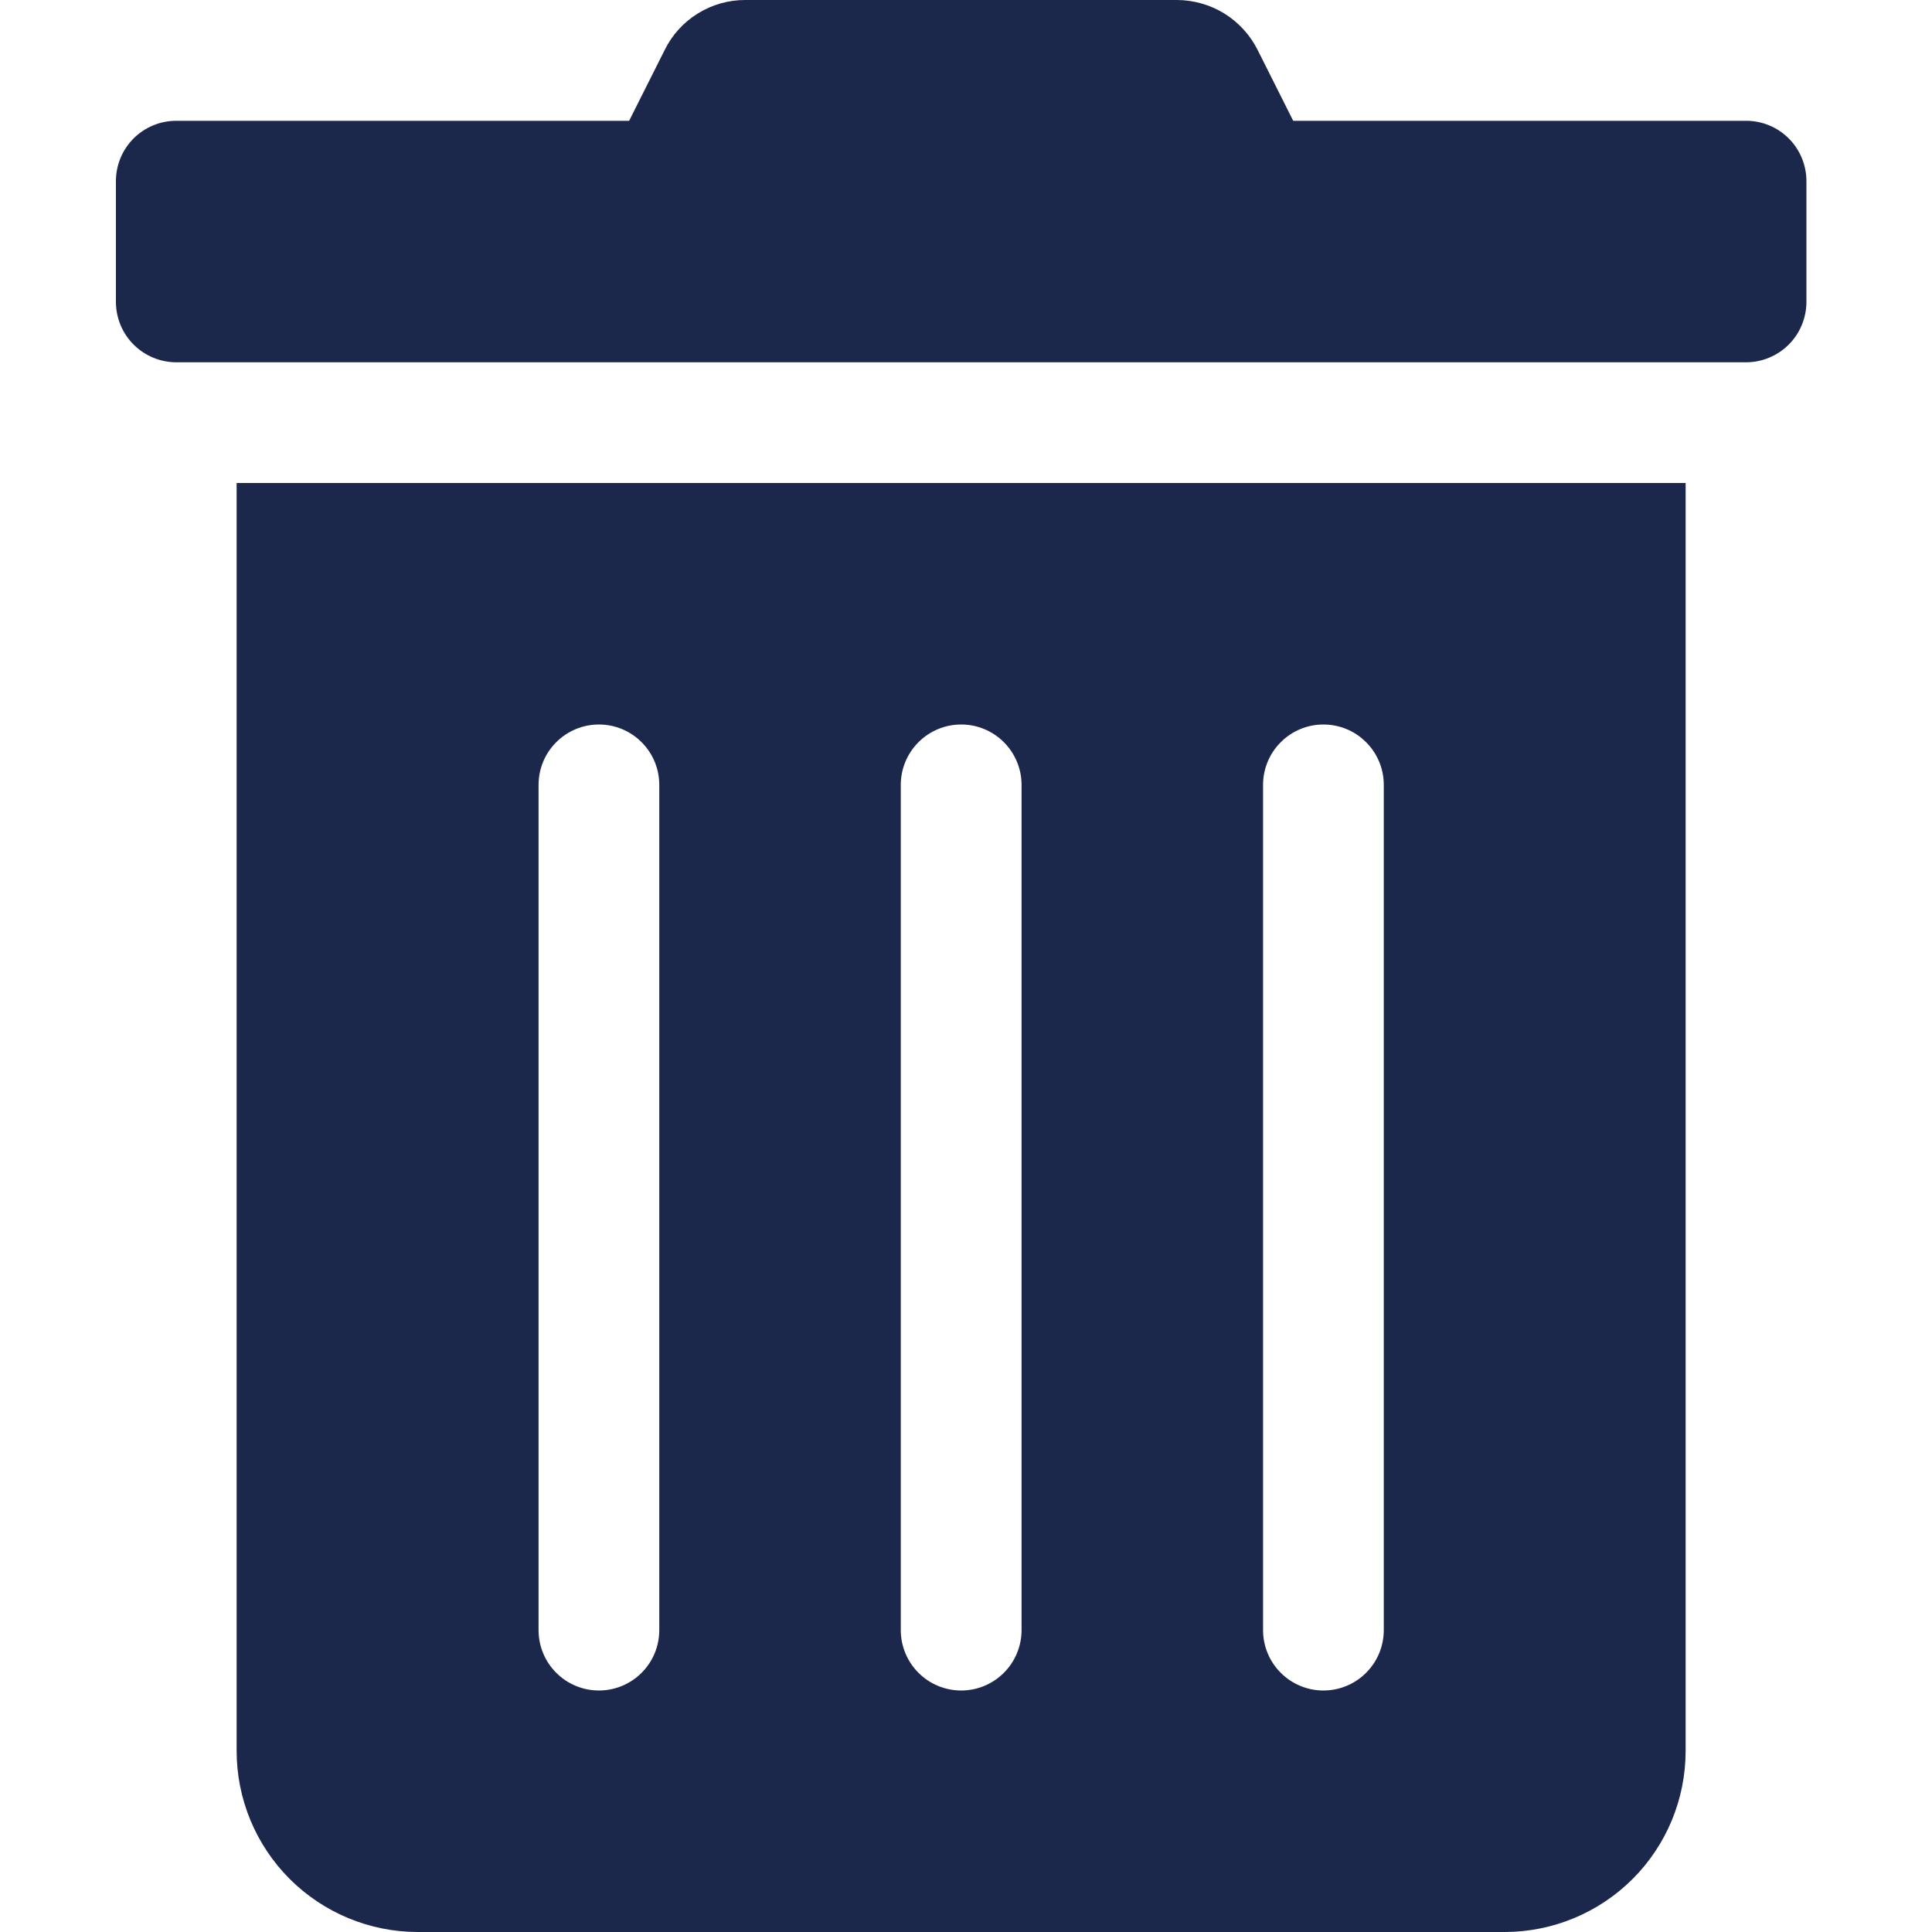
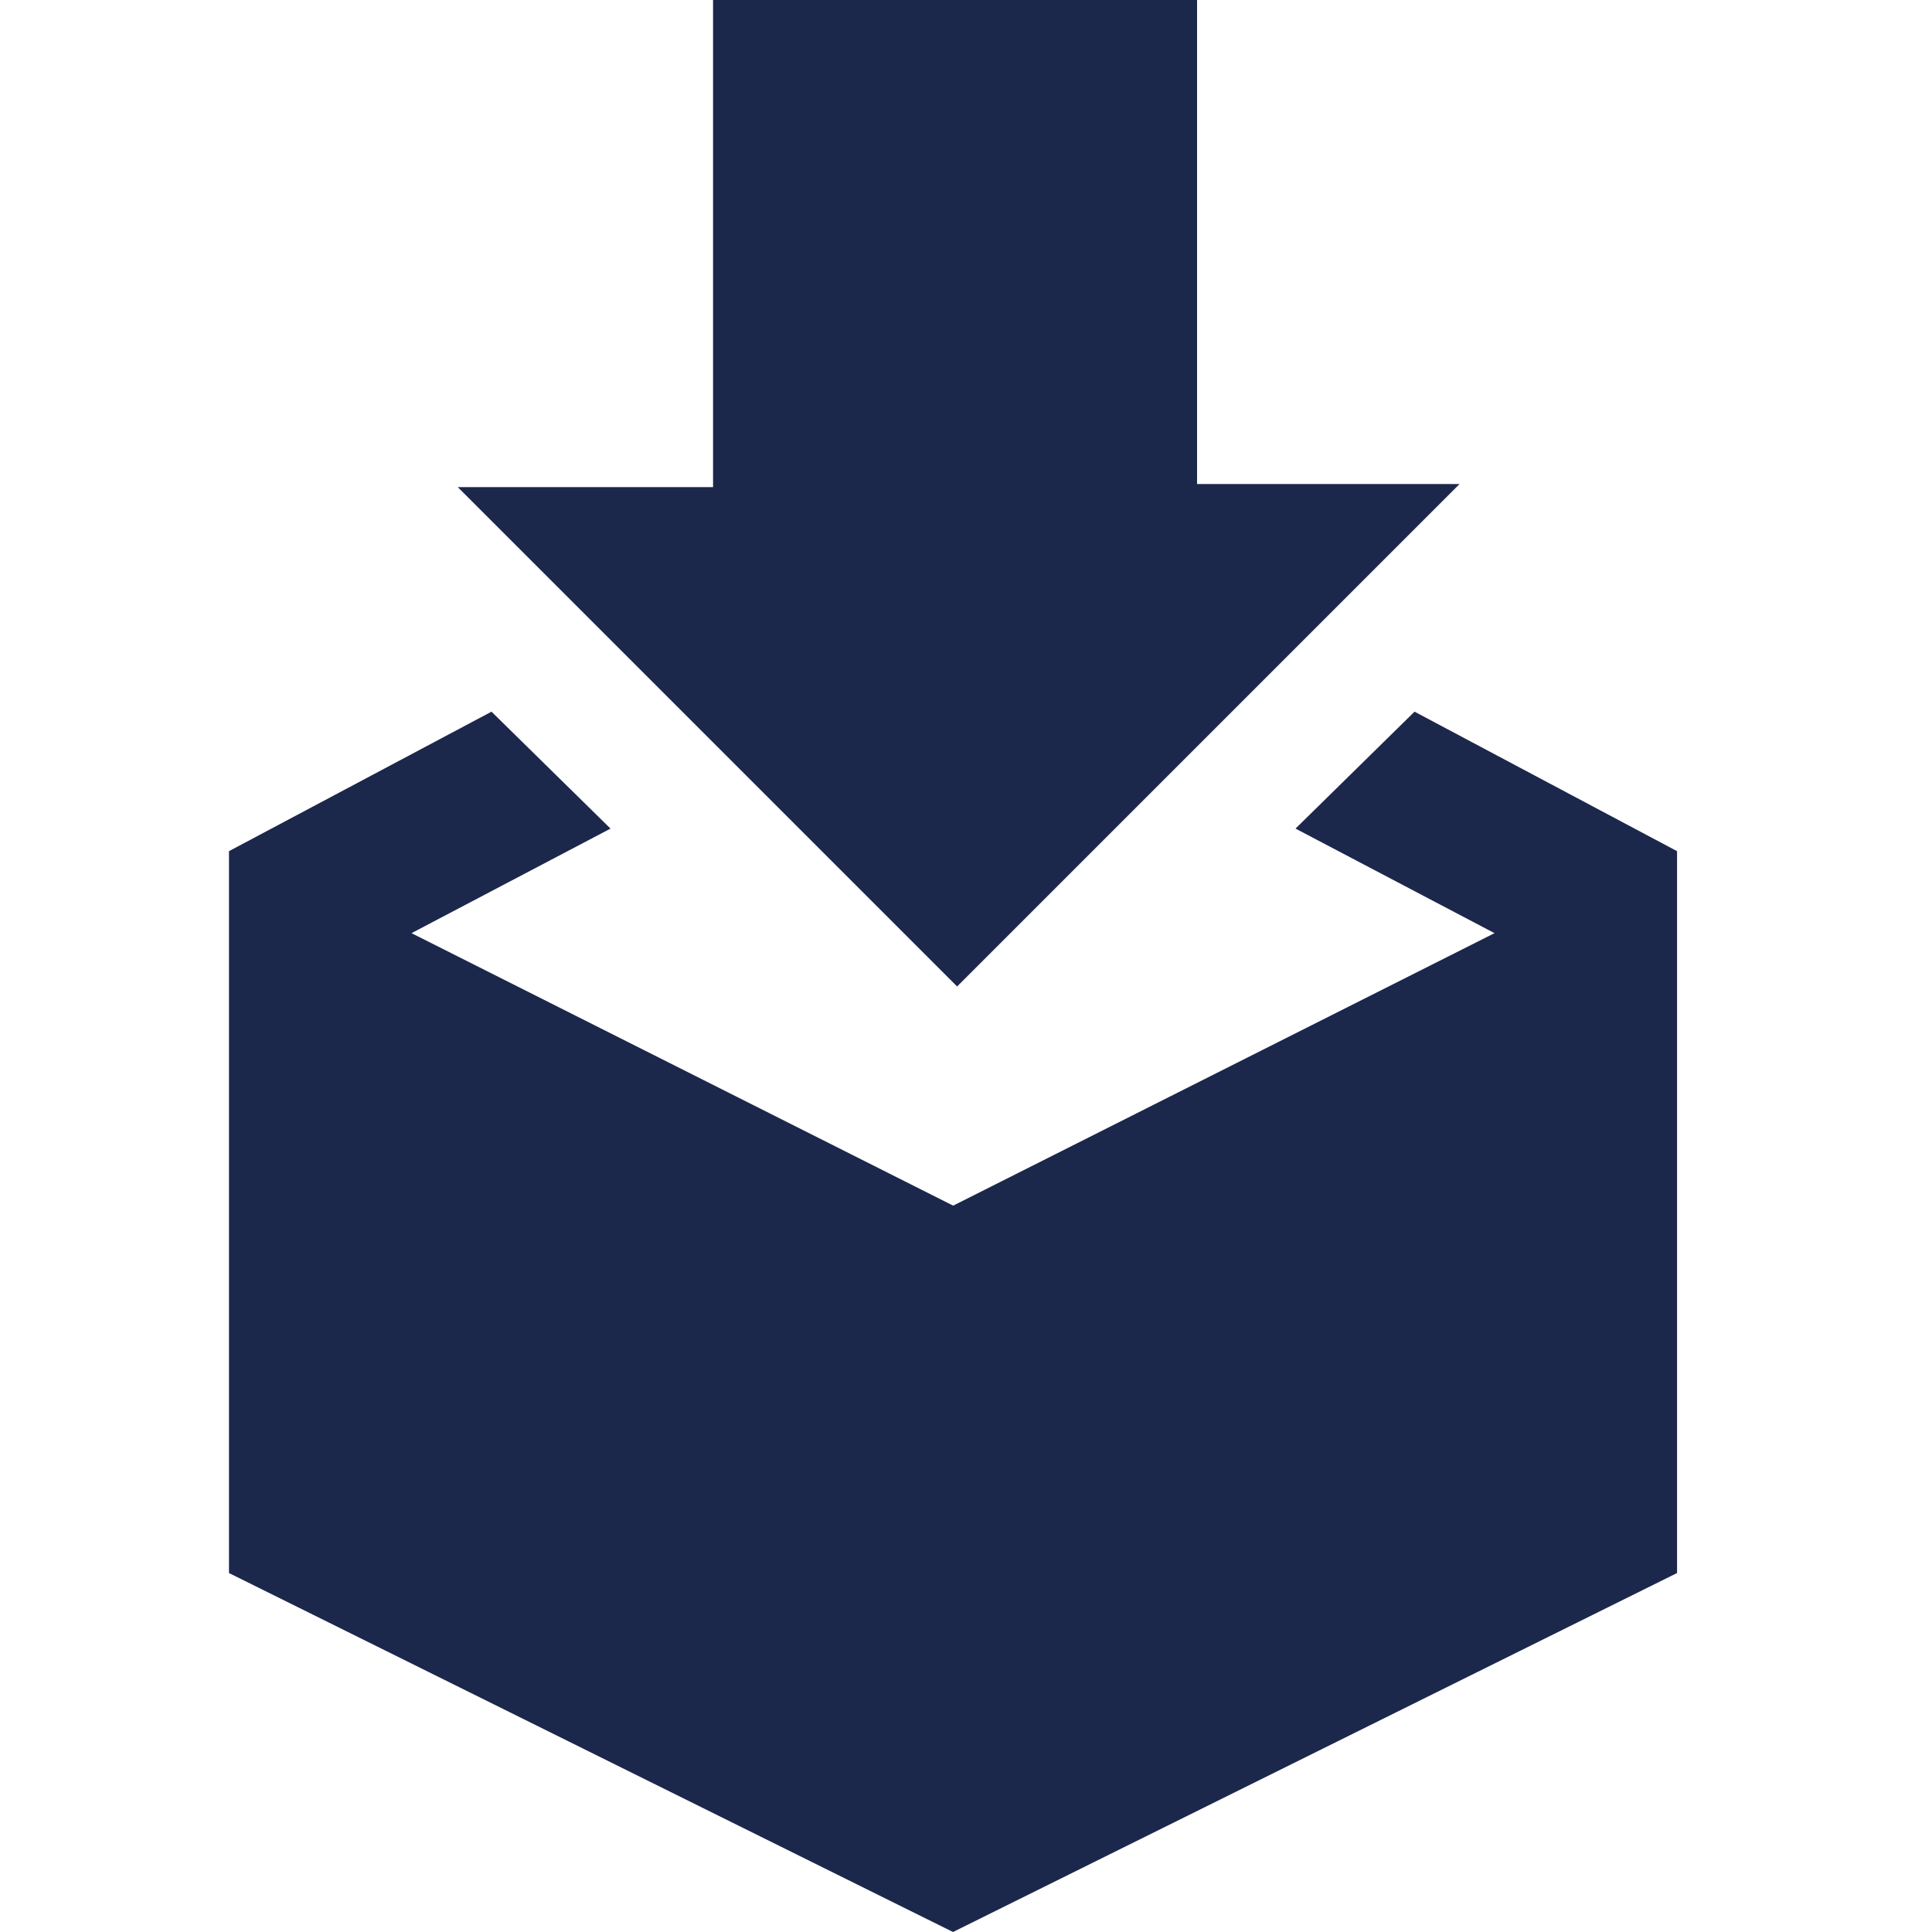
- <svg xmlns="http://www.w3.org/2000/svg" width="40" height="40" viewBox="0 0 22 25" fill="none">
-   <path d="M1.562 22.656C1.562 23.278 1.809 23.874 2.249 24.314C2.689 24.753 3.285 25 3.906 25H17.969C18.59 25 19.186 24.753 19.626 24.314C20.066 23.874 20.312 23.278 20.312 22.656V6.25H1.562V22.656ZM14.844 10.156C14.844 9.949 14.926 9.75 15.073 9.604C15.219 9.457 15.418 9.375 15.625 9.375C15.832 9.375 16.031 9.457 16.177 9.604C16.324 9.75 16.406 9.949 16.406 10.156V21.094C16.406 21.301 16.324 21.5 16.177 21.646C16.031 21.793 15.832 21.875 15.625 21.875C15.418 21.875 15.219 21.793 15.073 21.646C14.926 21.5 14.844 21.301 14.844 21.094V10.156ZM10.156 10.156C10.156 9.949 10.239 9.75 10.385 9.604C10.532 9.457 10.73 9.375 10.938 9.375C11.145 9.375 11.343 9.457 11.49 9.604C11.636 9.75 11.719 9.949 11.719 10.156V21.094C11.719 21.301 11.636 21.5 11.49 21.646C11.343 21.793 11.145 21.875 10.938 21.875C10.73 21.875 10.532 21.793 10.385 21.646C10.239 21.5 10.156 21.301 10.156 21.094V10.156ZM5.469 10.156C5.469 9.949 5.551 9.75 5.698 9.604C5.844 9.457 6.043 9.375 6.25 9.375C6.457 9.375 6.656 9.457 6.802 9.604C6.949 9.75 7.031 9.949 7.031 10.156V21.094C7.031 21.301 6.949 21.5 6.802 21.646C6.656 21.793 6.457 21.875 6.25 21.875C6.043 21.875 5.844 21.793 5.698 21.646C5.551 21.5 5.469 21.301 5.469 21.094V10.156ZM21.094 1.563H15.234L14.775 0.649C14.678 0.454 14.528 0.29 14.343 0.175C14.158 0.061 13.944 -0 13.726 8.5609e-06H8.145C7.927 -0.001 7.714 0.06 7.529 0.175C7.344 0.289 7.195 0.454 7.1 0.649L6.641 1.563H0.781C0.574 1.563 0.375 1.645 0.229 1.791C0.082 1.938 0 2.137 0 2.344L0 3.906C0 4.113 0.082 4.312 0.229 4.459C0.375 4.605 0.574 4.688 0.781 4.688H21.094C21.301 4.688 21.5 4.605 21.646 4.459C21.793 4.312 21.875 4.113 21.875 3.906V2.344C21.875 2.137 21.793 1.938 21.646 1.791C21.5 1.645 21.301 1.563 21.094 1.563Z" fill="#1C274C" />
+ <svg xmlns="http://www.w3.org/2000/svg" width="40" height="40" viewBox="0 0 20 25" fill="none">
+   <path fill-rule="evenodd" clip-rule="evenodd" d="M12.99 2.64182e-05V6.263H16.387L9.885 12.765L3.423 6.303H6.727V0L12.99 2.64182e-05ZM15.804 9.209L14.264 10.722L16.839 12.075L9.834 15.601L2.825 12.075L5.4 10.722L3.86 9.209L0.463 11.014V20.355L9.832 25L9.832 24.585L9.832 25L19.201 20.355V11.014L15.804 9.209Z" fill="#1C274C" />
</svg>
